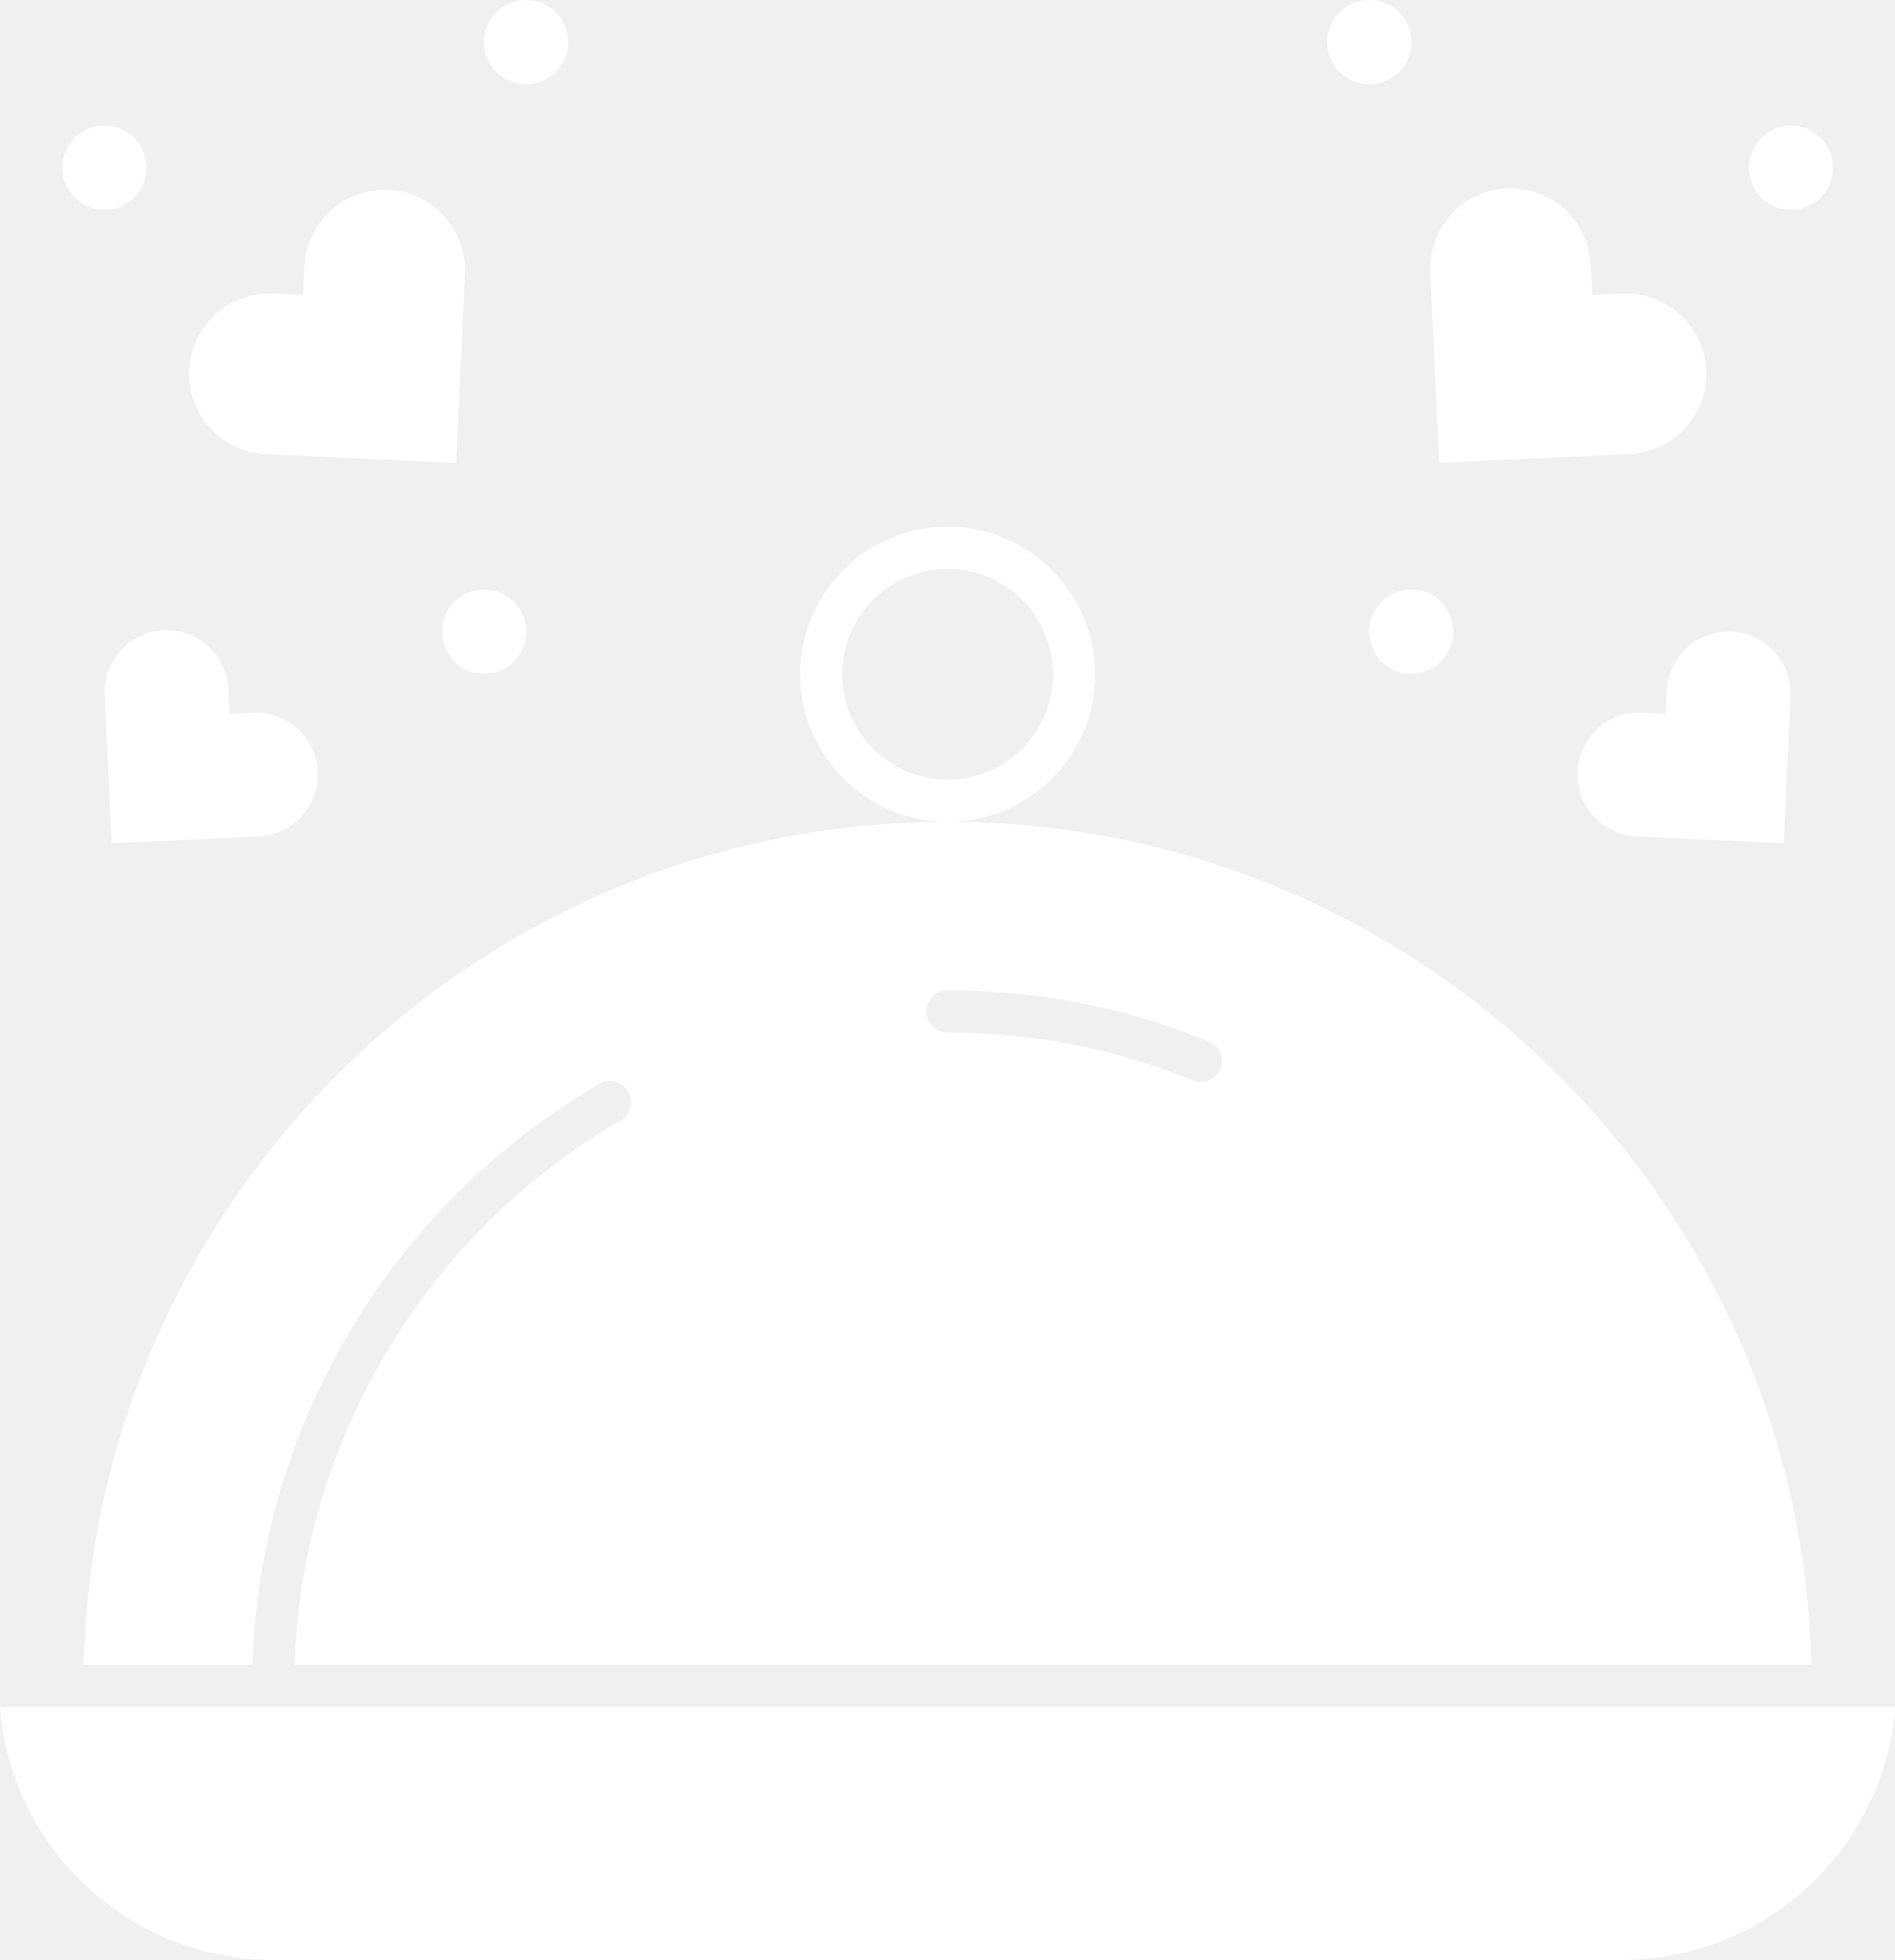
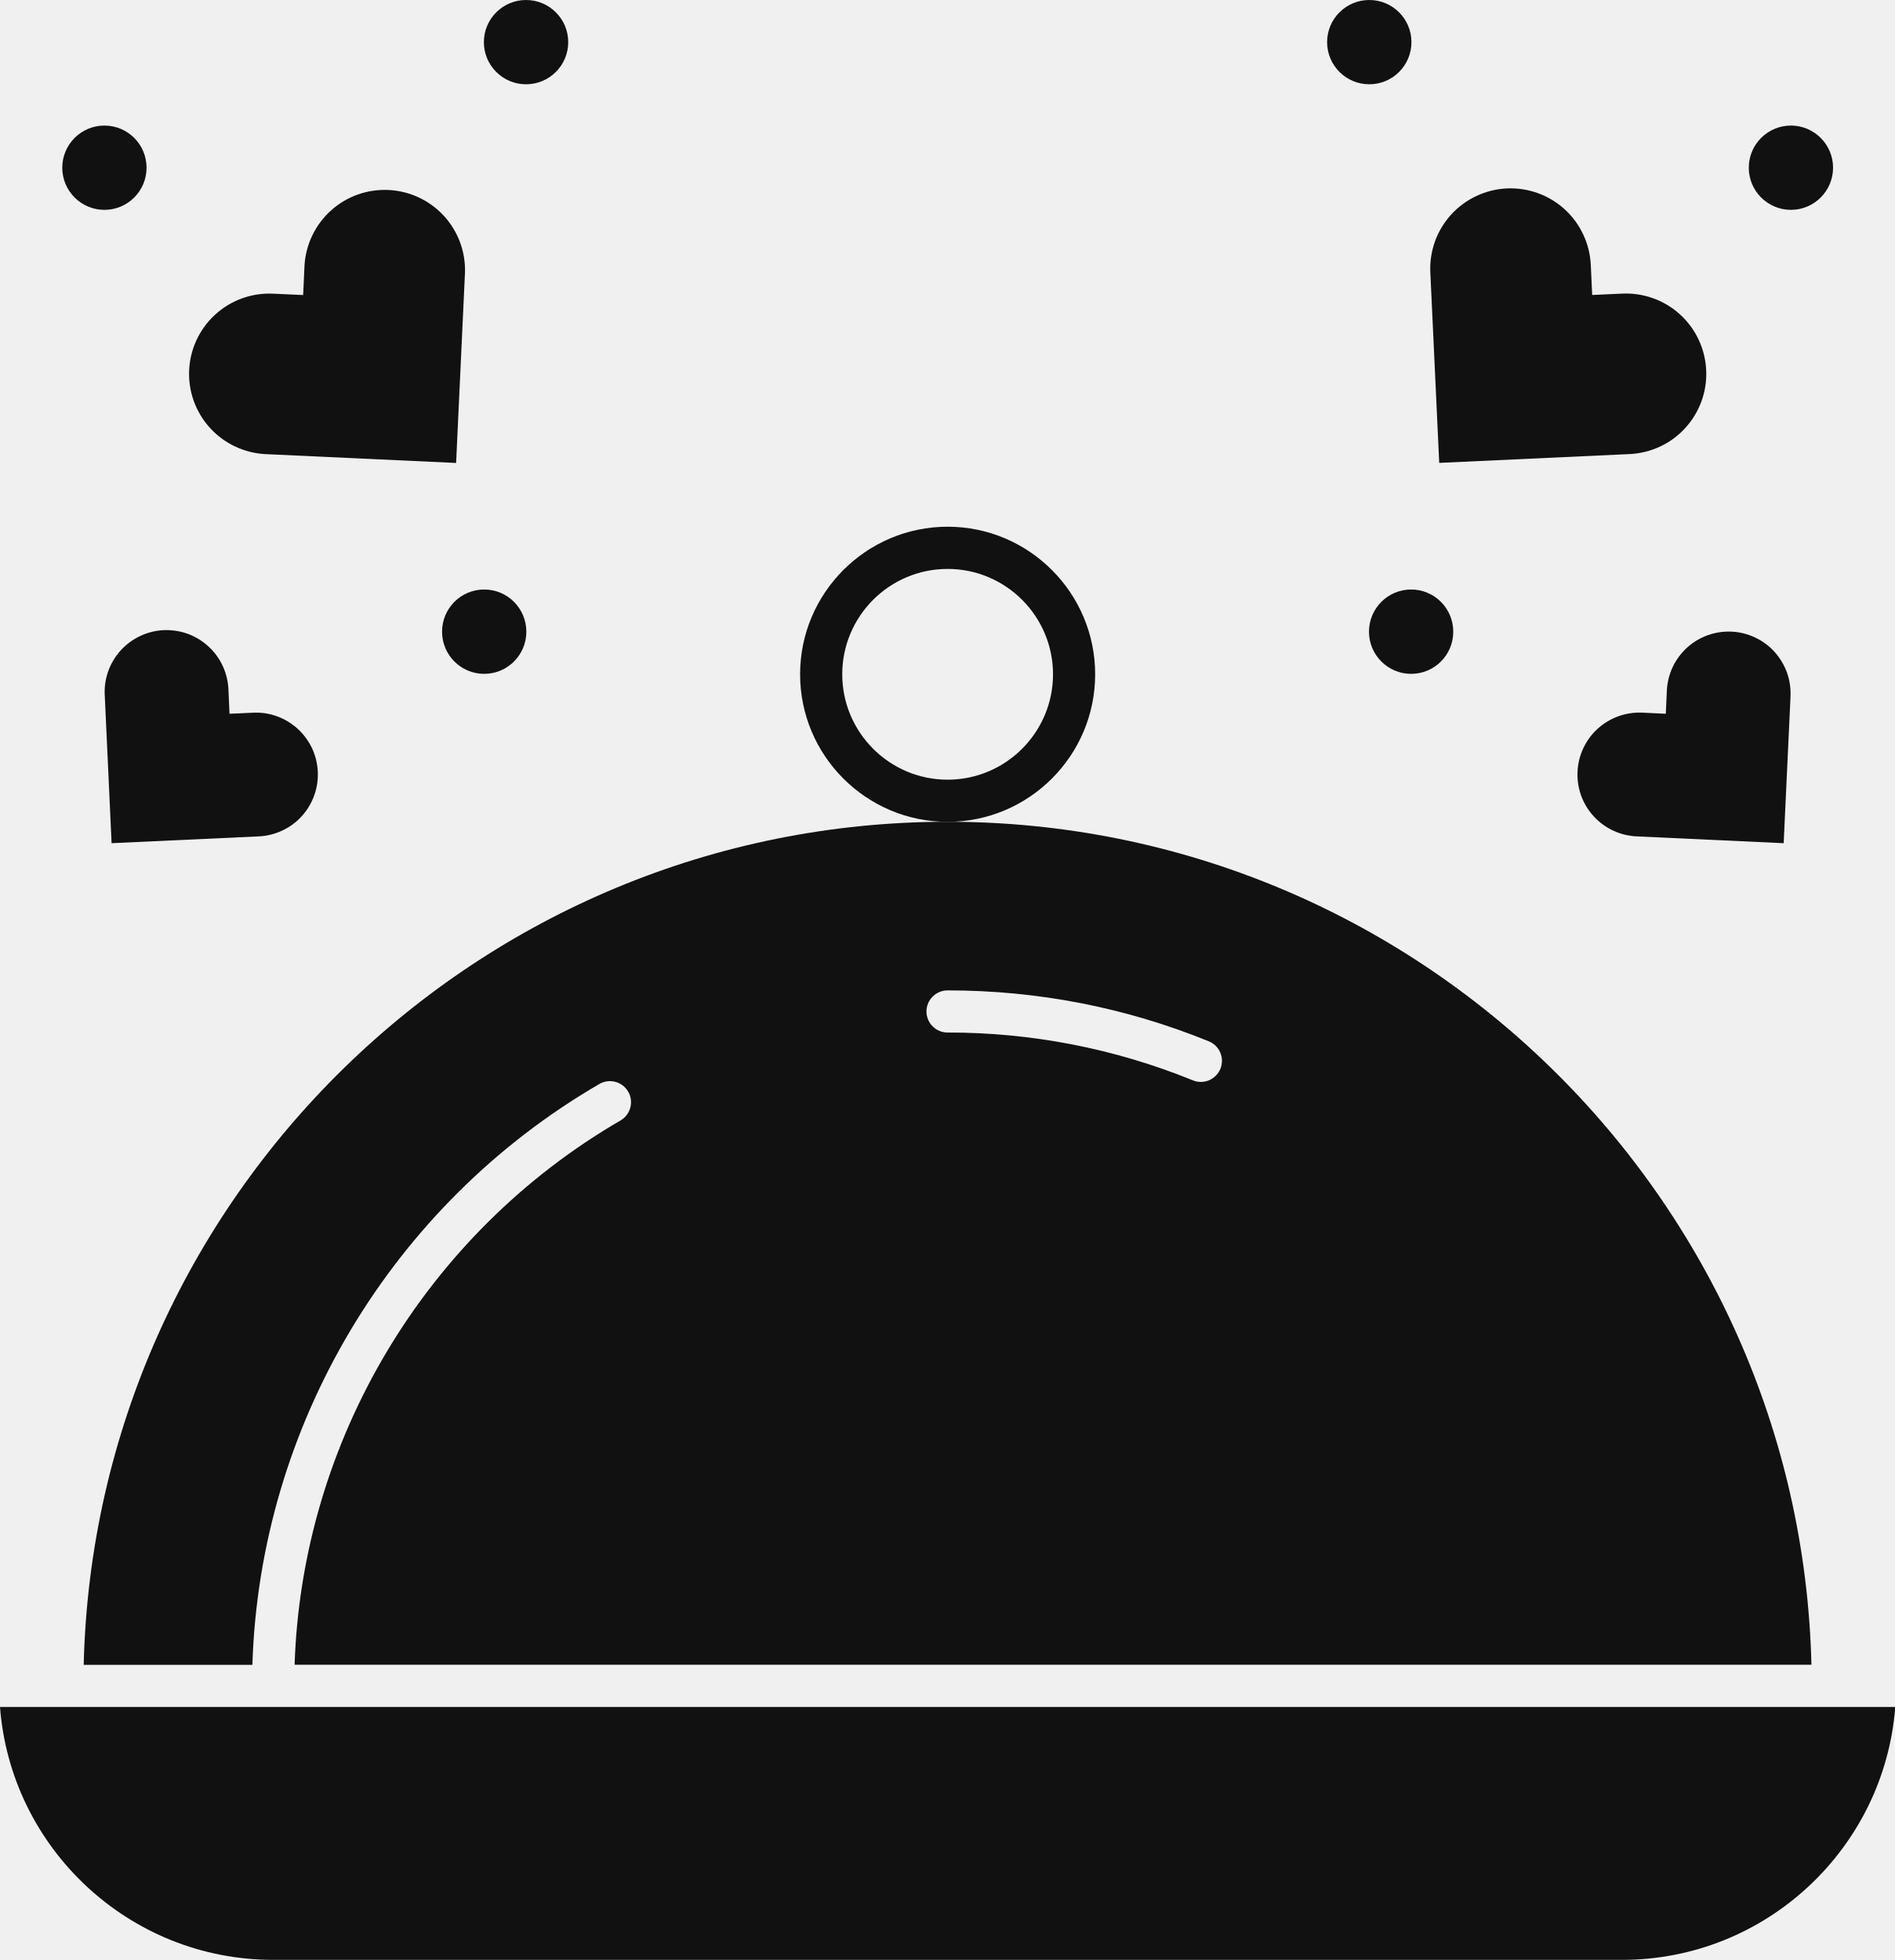
<svg xmlns="http://www.w3.org/2000/svg" width="29" height="30" viewBox="0 0 29 30" fill="none">
-   <path d="M24.944 6.95C25.27 6.934 25.576 6.791 25.795 6.55C26.015 6.309 26.13 5.99 26.114 5.665C26.099 5.339 25.955 5.033 25.714 4.813C25.473 4.594 25.155 4.479 24.829 4.494L24.369 4.515L24.348 4.055C24.34 3.893 24.301 3.735 24.232 3.589C24.164 3.443 24.067 3.312 23.948 3.203C23.828 3.095 23.689 3.01 23.537 2.956C23.385 2.901 23.224 2.877 23.062 2.884C22.901 2.892 22.743 2.931 22.597 3C22.451 3.068 22.32 3.165 22.211 3.284C22.102 3.404 22.018 3.543 21.963 3.695C21.909 3.847 21.884 4.008 21.892 4.169L22.028 7.085L24.944 6.95ZM25.512 10.57L25.496 10.925L25.14 10.908C25.016 10.902 24.891 10.92 24.773 10.962C24.656 11.004 24.547 11.069 24.455 11.152C24.362 11.236 24.287 11.338 24.234 11.451C24.181 11.564 24.15 11.686 24.145 11.811C24.139 11.936 24.158 12.06 24.2 12.178C24.243 12.295 24.308 12.403 24.393 12.495C24.477 12.587 24.579 12.662 24.692 12.714C24.805 12.767 24.928 12.796 25.053 12.802L27.3 12.906L27.405 10.658C27.41 10.534 27.392 10.41 27.35 10.293C27.307 10.176 27.242 10.068 27.159 9.976C27.075 9.884 26.974 9.809 26.861 9.757C26.749 9.704 26.627 9.673 26.503 9.668C26.378 9.662 26.254 9.681 26.137 9.723C26.02 9.765 25.912 9.83 25.82 9.914C25.729 9.997 25.654 10.098 25.601 10.211C25.548 10.324 25.518 10.446 25.512 10.57Z" fill="white" />
-   <path d="M20.958 1.29C21.314 1.29 21.603 1.001 21.603 0.645C21.603 0.289 21.314 0 20.958 0C20.601 0 20.312 0.289 20.312 0.645C20.312 1.001 20.601 1.29 20.958 1.29Z" fill="white" />
-   <path d="M27.411 3.212C27.767 3.212 28.056 2.923 28.056 2.567C28.056 2.211 27.767 1.922 27.411 1.922C27.055 1.922 26.766 2.211 26.766 2.567C26.766 2.923 27.055 3.212 27.411 3.212Z" fill="white" />
-   <path d="M21.598 10.314C21.955 10.314 22.243 10.025 22.243 9.669C22.243 9.312 21.955 9.023 21.598 9.023C21.242 9.023 20.953 9.312 20.953 9.669C20.953 10.025 21.242 10.314 21.598 10.314Z" fill="white" />
-   <path d="M4.065 6.951L6.981 7.086L7.117 4.17C7.126 3.848 7.009 3.535 6.789 3.299C6.57 3.063 6.267 2.923 5.946 2.908C5.624 2.893 5.309 3.004 5.069 3.219C4.829 3.434 4.682 3.734 4.661 4.056L4.64 4.516L4.18 4.495C3.854 4.48 3.536 4.594 3.295 4.814C3.054 5.033 2.91 5.34 2.895 5.665C2.88 5.991 2.994 6.309 3.214 6.55C3.433 6.791 3.74 6.935 4.065 6.951ZM1.604 10.658L1.708 12.906L3.956 12.802C4.081 12.797 4.203 12.767 4.317 12.714C4.43 12.662 4.532 12.588 4.616 12.495C4.7 12.403 4.766 12.296 4.808 12.178C4.851 12.061 4.87 11.936 4.864 11.811C4.858 11.686 4.828 11.564 4.775 11.451C4.721 11.338 4.646 11.237 4.554 11.153C4.461 11.069 4.353 11.004 4.235 10.962C4.118 10.92 3.993 10.902 3.868 10.909L3.513 10.925L3.497 10.57C3.494 10.444 3.465 10.319 3.414 10.204C3.362 10.089 3.288 9.985 3.195 9.899C3.103 9.813 2.994 9.746 2.876 9.702C2.757 9.659 2.631 9.64 2.505 9.645C2.379 9.651 2.255 9.682 2.141 9.737C2.027 9.791 1.925 9.868 1.841 9.962C1.757 10.056 1.693 10.167 1.652 10.286C1.611 10.406 1.595 10.532 1.604 10.658Z" fill="white" />
-   <path d="M8.051 1.29C8.408 1.29 8.697 1.001 8.697 0.645C8.697 0.289 8.408 0 8.051 0C7.695 0 7.406 0.289 7.406 0.645C7.406 1.001 7.695 1.29 8.051 1.29Z" fill="white" />
-   <path d="M1.598 3.212C1.955 3.212 2.243 2.923 2.243 2.567C2.243 2.211 1.955 1.922 1.598 1.922C1.242 1.922 0.953 2.211 0.953 2.567C0.953 2.923 1.242 3.212 1.598 3.212Z" fill="white" />
-   <path d="M7.411 10.314C7.767 10.314 8.056 10.025 8.056 9.669C8.056 9.312 7.767 9.023 7.411 9.023C7.054 9.023 6.766 9.312 6.766 9.669C6.766 10.025 7.054 10.314 7.411 10.314Z" fill="white" />
-   <path d="M14.504 12.579C15.749 12.579 16.762 11.566 16.762 10.321C16.762 9.076 15.749 8.062 14.504 8.062C13.259 8.062 12.246 9.076 12.246 10.321C12.246 11.566 13.259 12.579 14.504 12.579ZM14.504 8.708C15.393 8.708 16.117 9.431 16.117 10.321C16.117 11.21 15.393 11.934 14.504 11.934C13.614 11.934 12.891 11.21 12.891 10.321C12.891 9.431 13.614 8.708 14.504 8.708ZM0 26.127C0.165 28.289 1.977 29.998 4.181 29.998H24.826C27.03 29.998 28.842 28.289 29.008 26.127H0Z" fill="white" />
-   <path d="M1.281 25.482H3.863C3.976 21.823 5.991 18.437 9.18 16.588C9.254 16.547 9.341 16.537 9.422 16.56C9.503 16.582 9.572 16.636 9.615 16.709C9.657 16.782 9.669 16.868 9.648 16.95C9.627 17.032 9.576 17.102 9.504 17.146C6.513 18.88 4.621 22.052 4.509 25.481H27.725C27.553 18.337 21.689 12.578 14.503 12.578C7.318 12.578 1.453 18.337 1.281 25.482ZM14.503 15.159C15.883 15.159 17.226 15.42 18.495 15.936C18.535 15.951 18.572 15.975 18.603 16.004C18.634 16.034 18.659 16.069 18.676 16.109C18.693 16.148 18.702 16.191 18.703 16.233C18.703 16.276 18.695 16.319 18.679 16.359C18.663 16.398 18.639 16.435 18.608 16.465C18.578 16.495 18.542 16.519 18.503 16.536C18.463 16.552 18.42 16.56 18.377 16.56C18.334 16.56 18.292 16.551 18.253 16.534C17.062 16.05 15.788 15.802 14.503 15.804C14.417 15.804 14.335 15.771 14.275 15.71C14.214 15.649 14.18 15.567 14.18 15.482C14.18 15.396 14.214 15.314 14.275 15.254C14.335 15.193 14.417 15.159 14.503 15.159Z" fill="white" />
+   <path d="M24.944 6.95C25.27 6.934 25.576 6.791 25.795 6.55C26.015 6.309 26.13 5.99 26.114 5.665C26.099 5.339 25.955 5.033 25.714 4.813C25.473 4.594 25.155 4.479 24.829 4.494L24.369 4.515L24.348 4.055C24.34 3.893 24.301 3.735 24.232 3.589C24.164 3.443 24.067 3.312 23.948 3.203C23.828 3.095 23.689 3.01 23.537 2.956C23.385 2.901 23.224 2.877 23.062 2.884C22.901 2.892 22.743 2.931 22.597 3C22.451 3.068 22.32 3.165 22.211 3.284C22.102 3.404 22.018 3.543 21.963 3.695C21.909 3.847 21.884 4.008 21.892 4.169L22.028 7.085L24.944 6.95ZM25.512 10.57L25.496 10.925L25.14 10.908C25.016 10.902 24.891 10.92 24.773 10.962C24.656 11.004 24.547 11.069 24.455 11.152C24.362 11.236 24.287 11.338 24.234 11.451C24.181 11.564 24.15 11.686 24.145 11.811C24.139 11.936 24.158 12.06 24.2 12.178C24.243 12.295 24.308 12.403 24.393 12.495C24.477 12.587 24.579 12.662 24.692 12.714C24.805 12.767 24.928 12.796 25.053 12.802L27.3 12.906L27.405 10.658C27.41 10.534 27.392 10.41 27.35 10.293C27.307 10.176 27.242 10.068 27.159 9.976C27.075 9.884 26.974 9.809 26.861 9.757C26.749 9.704 26.627 9.673 26.503 9.668C26.378 9.662 26.254 9.681 26.137 9.723C26.02 9.765 25.912 9.83 25.82 9.914C25.729 9.997 25.654 10.098 25.601 10.211C25.548 10.324 25.518 10.446 25.512 10.57Z" fill="#111111" />
+   <path d="M20.958 1.29C21.314 1.29 21.603 1.001 21.603 0.645C21.603 0.289 21.314 0 20.958 0C20.601 0 20.312 0.289 20.312 0.645C20.312 1.001 20.601 1.29 20.958 1.29Z" fill="#111111" />
+   <path d="M27.411 3.212C27.767 3.212 28.056 2.923 28.056 2.567C28.056 2.211 27.767 1.922 27.411 1.922C27.055 1.922 26.766 2.211 26.766 2.567C26.766 2.923 27.055 3.212 27.411 3.212Z" fill="#111111" />
+   <path d="M21.598 10.314C21.955 10.314 22.243 10.025 22.243 9.669C22.243 9.312 21.955 9.023 21.598 9.023C21.242 9.023 20.953 9.312 20.953 9.669C20.953 10.025 21.242 10.314 21.598 10.314Z" fill="#111111" />
+   <path d="M4.065 6.951L6.981 7.086L7.117 4.17C7.126 3.848 7.009 3.535 6.789 3.299C6.57 3.063 6.267 2.923 5.946 2.908C5.624 2.893 5.309 3.004 5.069 3.219C4.829 3.434 4.682 3.734 4.661 4.056L4.64 4.516L4.18 4.495C3.854 4.48 3.536 4.594 3.295 4.814C3.054 5.033 2.91 5.34 2.895 5.665C2.88 5.991 2.994 6.309 3.214 6.55C3.433 6.791 3.74 6.935 4.065 6.951ZM1.604 10.658L1.708 12.906L3.956 12.802C4.081 12.797 4.203 12.767 4.317 12.714C4.43 12.662 4.532 12.588 4.616 12.495C4.7 12.403 4.766 12.296 4.808 12.178C4.851 12.061 4.87 11.936 4.864 11.811C4.858 11.686 4.828 11.564 4.775 11.451C4.721 11.338 4.646 11.237 4.554 11.153C4.461 11.069 4.353 11.004 4.235 10.962C4.118 10.92 3.993 10.902 3.868 10.909L3.513 10.925L3.497 10.57C3.494 10.444 3.465 10.319 3.414 10.204C3.362 10.089 3.288 9.985 3.195 9.899C3.103 9.813 2.994 9.746 2.876 9.702C2.757 9.659 2.631 9.64 2.505 9.645C2.379 9.651 2.255 9.682 2.141 9.737C2.027 9.791 1.925 9.868 1.841 9.962C1.757 10.056 1.693 10.167 1.652 10.286C1.611 10.406 1.595 10.532 1.604 10.658Z" fill="#111111" />
+   <path d="M8.051 1.29C8.408 1.29 8.697 1.001 8.697 0.645C8.697 0.289 8.408 0 8.051 0C7.695 0 7.406 0.289 7.406 0.645C7.406 1.001 7.695 1.29 8.051 1.29Z" fill="#111111" />
+   <path d="M1.598 3.212C1.955 3.212 2.243 2.923 2.243 2.567C2.243 2.211 1.955 1.922 1.598 1.922C1.242 1.922 0.953 2.211 0.953 2.567C0.953 2.923 1.242 3.212 1.598 3.212Z" fill="#111111" />
+   <path d="M7.411 10.314C7.767 10.314 8.056 10.025 8.056 9.669C8.056 9.312 7.767 9.023 7.411 9.023C7.054 9.023 6.766 9.312 6.766 9.669C6.766 10.025 7.054 10.314 7.411 10.314Z" fill="#111111" />
+   <path d="M14.504 12.579C15.749 12.579 16.762 11.566 16.762 10.321C16.762 9.076 15.749 8.062 14.504 8.062C13.259 8.062 12.246 9.076 12.246 10.321C12.246 11.566 13.259 12.579 14.504 12.579ZM14.504 8.708C15.393 8.708 16.117 9.431 16.117 10.321C16.117 11.21 15.393 11.934 14.504 11.934C13.614 11.934 12.891 11.21 12.891 10.321C12.891 9.431 13.614 8.708 14.504 8.708ZM0 26.127C0.165 28.289 1.977 29.998 4.181 29.998H24.826C27.03 29.998 28.842 28.289 29.008 26.127H0Z" fill="#111111" />
+   <path d="M1.281 25.482H3.863C3.976 21.823 5.991 18.437 9.18 16.588C9.254 16.547 9.341 16.537 9.422 16.56C9.503 16.582 9.572 16.636 9.615 16.709C9.657 16.782 9.669 16.868 9.648 16.95C9.627 17.032 9.576 17.102 9.504 17.146C6.513 18.88 4.621 22.052 4.509 25.481H27.725C27.553 18.337 21.689 12.578 14.503 12.578C7.318 12.578 1.453 18.337 1.281 25.482ZM14.503 15.159C15.883 15.159 17.226 15.42 18.495 15.936C18.535 15.951 18.572 15.975 18.603 16.004C18.634 16.034 18.659 16.069 18.676 16.109C18.693 16.148 18.702 16.191 18.703 16.233C18.703 16.276 18.695 16.319 18.679 16.359C18.663 16.398 18.639 16.435 18.608 16.465C18.578 16.495 18.542 16.519 18.503 16.536C18.463 16.552 18.42 16.56 18.377 16.56C18.334 16.56 18.292 16.551 18.253 16.534C17.062 16.05 15.788 15.802 14.503 15.804C14.417 15.804 14.335 15.771 14.275 15.71C14.214 15.649 14.18 15.567 14.18 15.482C14.18 15.396 14.214 15.314 14.275 15.254C14.335 15.193 14.417 15.159 14.503 15.159Z" fill="#111111" />
</svg>
